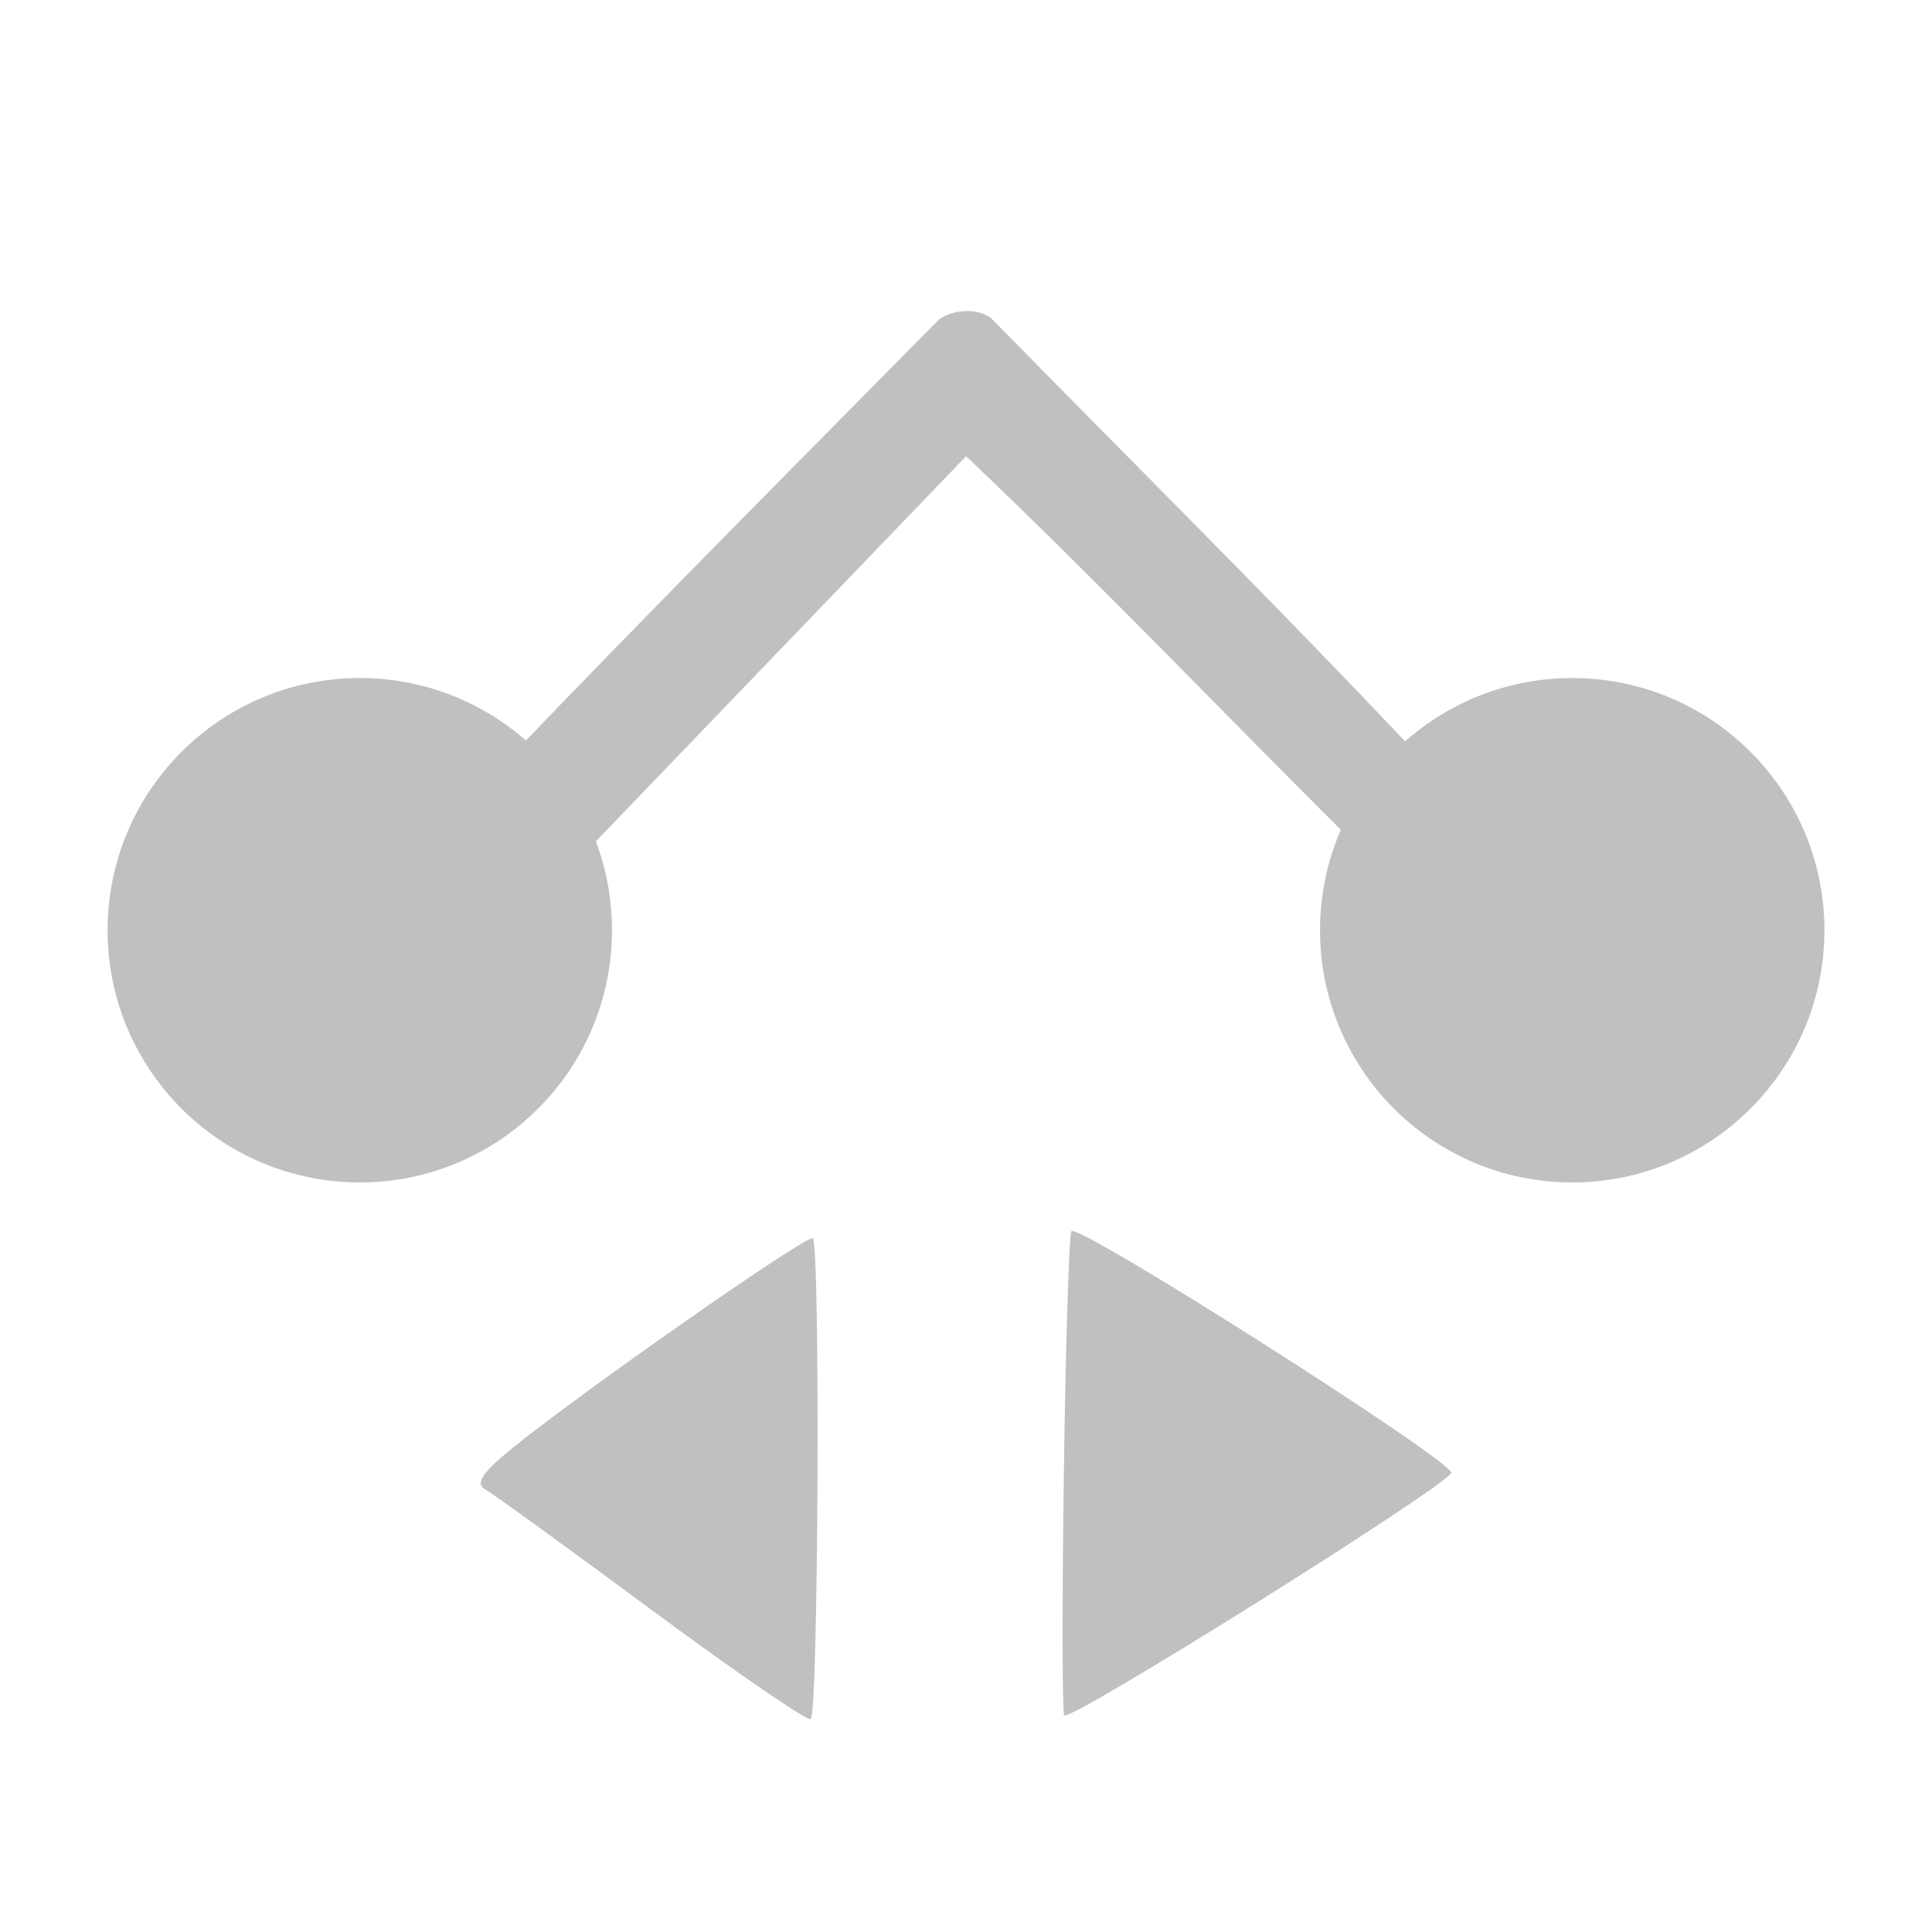
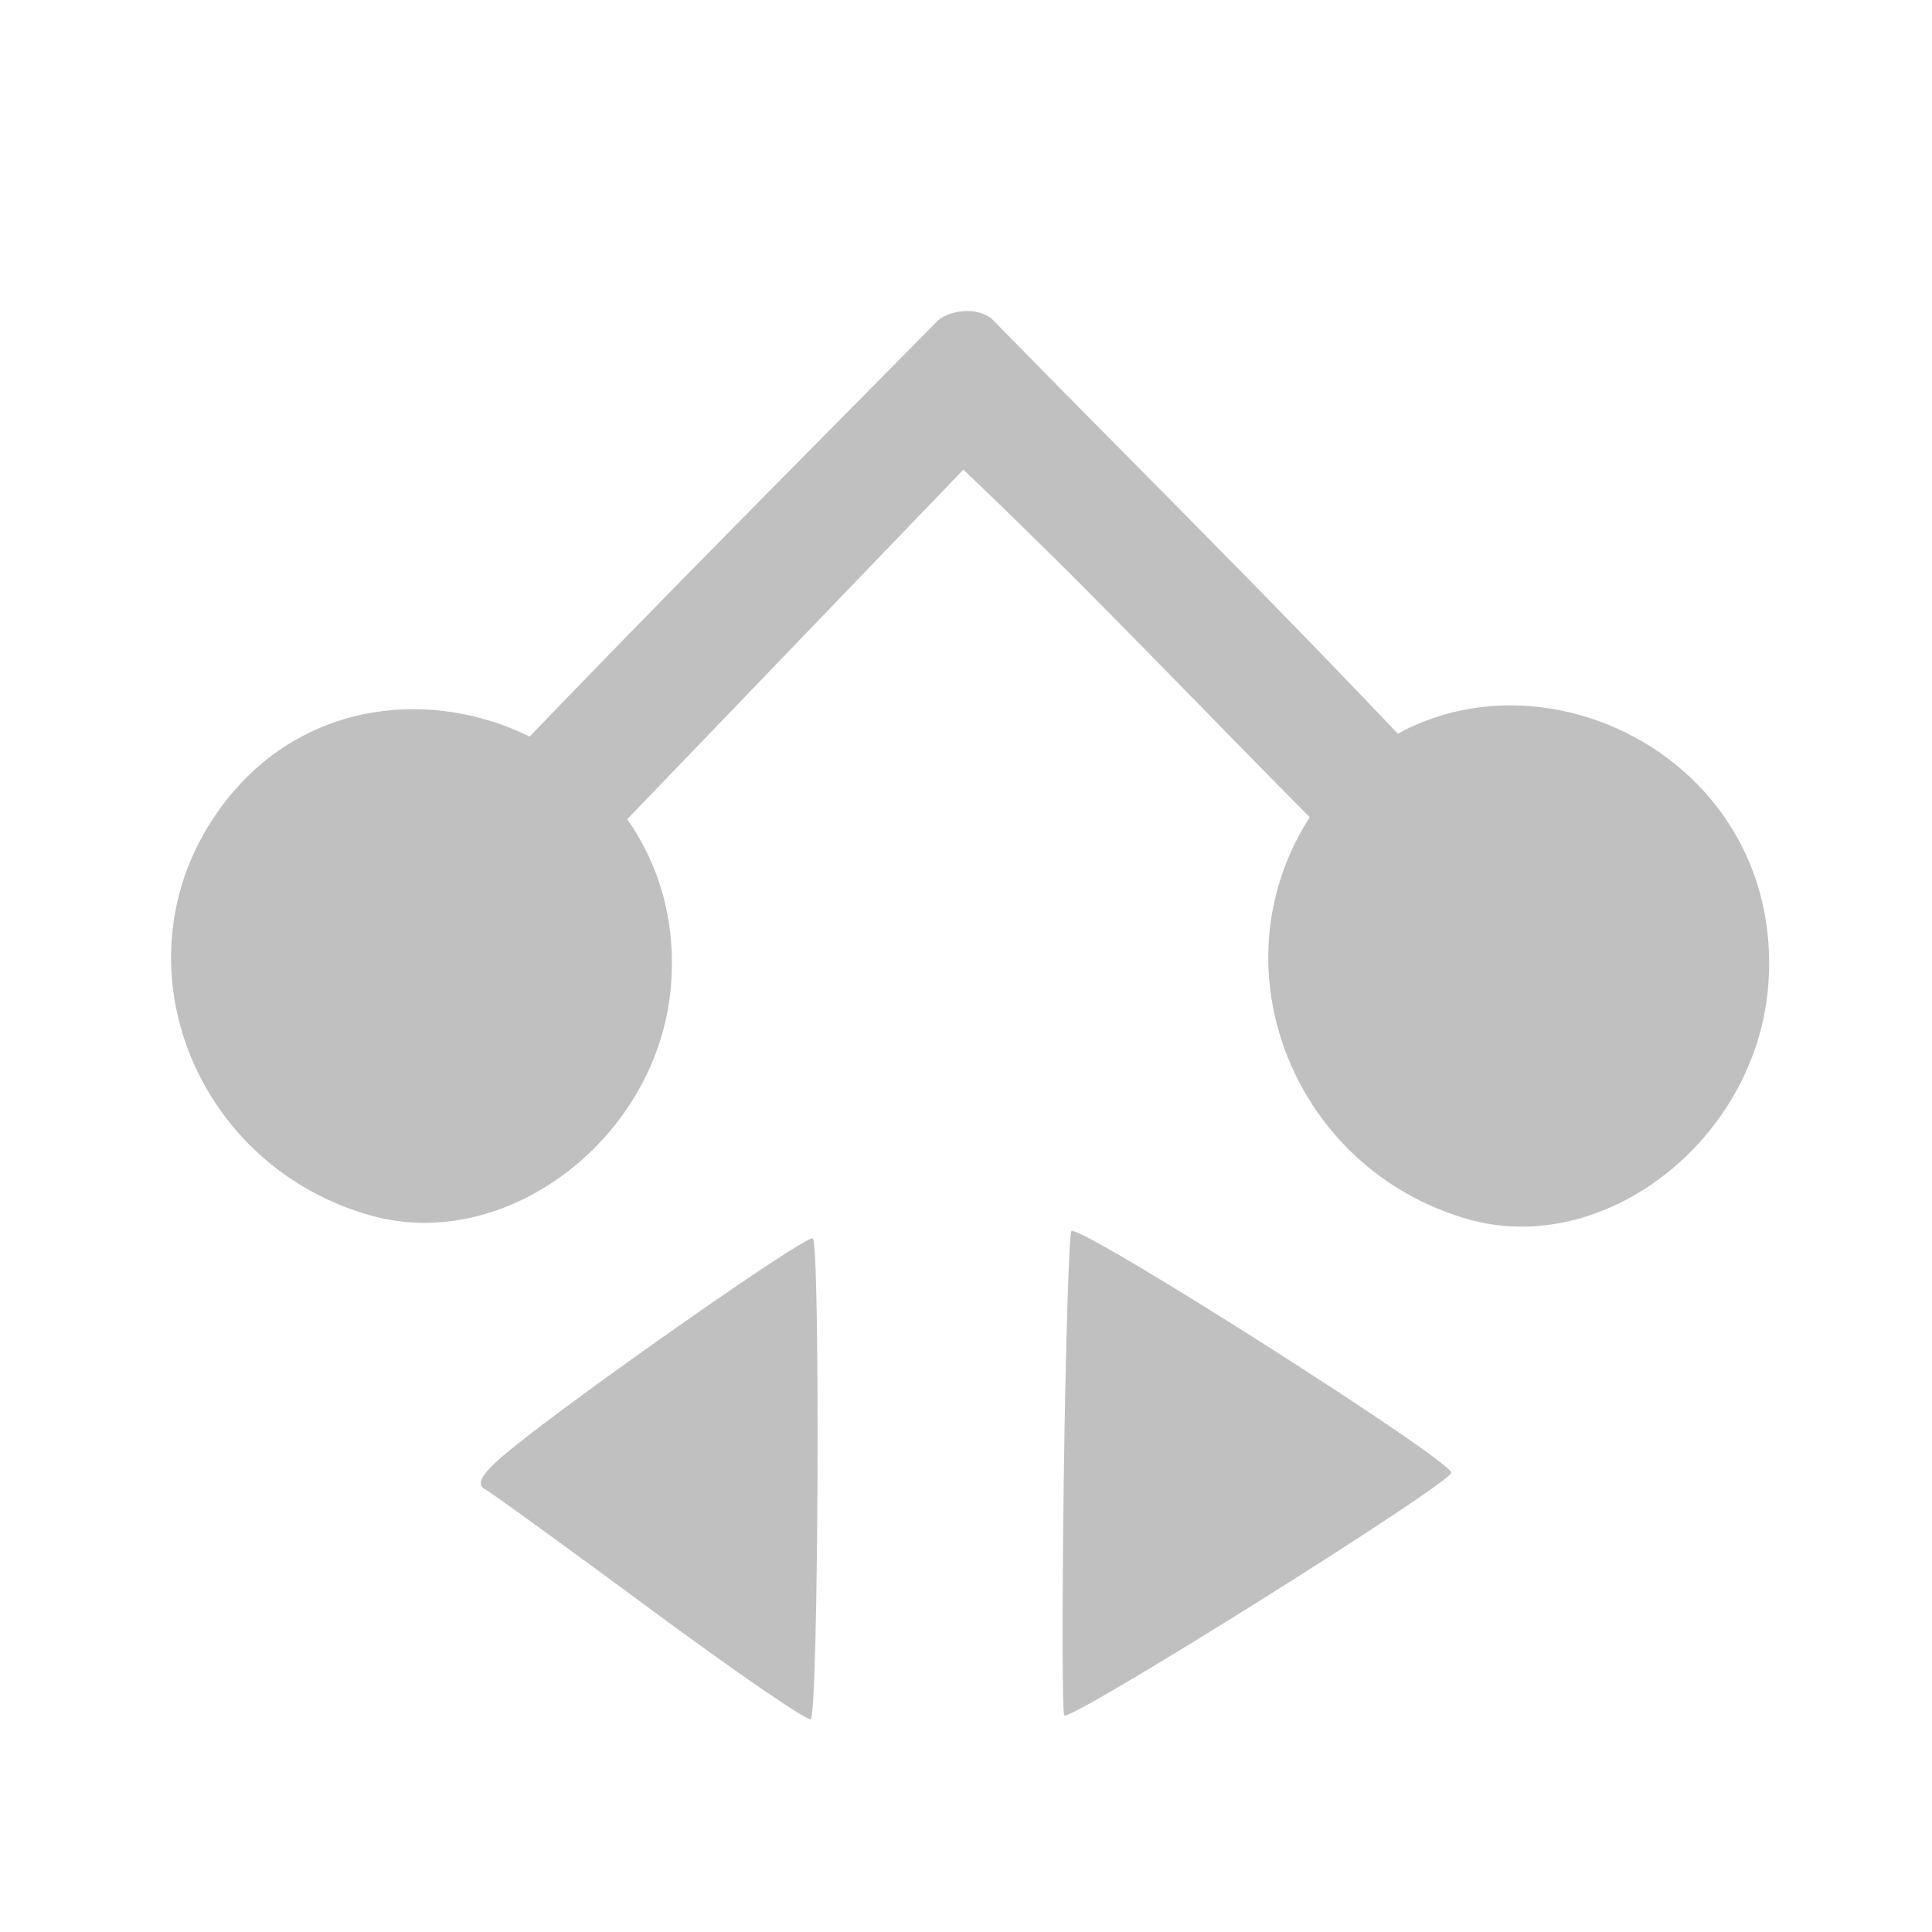
<svg xmlns="http://www.w3.org/2000/svg" version="1.1" x="0px" y="0px" width="136.533" height="136.533" viewBox="0 0 128 128" enable-background="new 0 0 780 650" xml:space="preserve" id="svg2">
  <defs id="defs1454">
    <clipPath clipPathUnits="userSpaceOnUse" id="clipPath9180">
      <ellipse style="fill:#a9a9a9;fill-opacity:1;fill-rule:evenodd;stroke:none" id="path9182" transform="matrix(1.39939,0,0,1.190722,3.486295,1.057512)" cx="43.981" cy="52.106" rx="43.981" ry="52.026" />
    </clipPath>
    <clipPath clipPathUnits="userSpaceOnUse" id="clipPath9184">
      <ellipse style="fill:#a9a9a9;fill-opacity:1;fill-rule:evenodd;stroke:none" id="path9186" transform="matrix(0.1815424,0,0,0.1544719,788.0137,700.6396)" cx="43.981" cy="52.106" rx="43.981" ry="52.026" />
    </clipPath>
+     <clipPath id="clipPath9180-5" clipPathUnits="userSpaceOnUse">
+       <ellipse ry="52.026" rx="43.981" cy="52.106" cx="43.981" transform="matrix(1.39939,0,0,1.190722,3.486295,1.057512)" id="path9182-3" style="fill:#a9a9a9;fill-opacity:1;fill-rule:evenodd;stroke:none" />
+     </clipPath>
+     <clipPath id="clipPath9184-5" clipPathUnits="userSpaceOnUse">
+       <ellipse ry="52.026" rx="43.981" cy="52.106" cx="43.981" transform="matrix(0.1815424,0,0,0.1544719,788.0137,700.6396)" id="path9186-6" style="fill:#a9a9a9;fill-opacity:1;fill-rule:evenodd;stroke:none" />
+     </clipPath>
+     <linearGradient id="linearGradient3187">
+       <stop style="stop-color:#081074;stop-opacity:1;" offset="0" id="stop3189" />
+       <stop id="stop3191" offset="0.5" style="stop-color:#5873c2;stop-opacity:1;" />
+       <stop style="stop-color:#0f99d2;stop-opacity:1;" offset="0.75" id="stop3193" />
+       <stop id="stop3290" offset="0.938" style="stop-color:#1660d4;stop-opacity:0.616;" />
+       <stop id="stop3292" offset="1" style="stop-color:#414cf6;stop-opacity:0.216;" />
+     </linearGradient>
+     <filter style="color-interpolation-filters:sRGB" id="filter3216" height="1" width="1" y="0" x="0">
+       <feColorMatrix id="feColorMatrix3218" values="0" type="saturate" />
+     </filter>
+     <filter style="color-interpolation-filters:sRGB" id="filter3220" height="1" width="1" y="0" x="0">
+       <feColorMatrix id="feColorMatrix3222" values="0" type="saturate" />
+     </filter>
+     <filter style="color-interpolation-filters:sRGB" id="filter3224" height="1" width="1" y="0" x="0">
+       <feColorMatrix id="feColorMatrix3226" values="0" type="saturate" />
+     </filter>
  </defs>
  <g id="Help" transform="matrix(7.708338,0,0,7.708338,-6070.79,-5399.71)" clip-path="url(#clipPath9184)">
    <path d="m 509.778,597.159 c -12.427,0 -22.5,10.074 -22.5,22.5 0,12.428 10.073,22.5 22.5,22.5 12.427,0 22.5,-10.072 22.5,-22.5 -10e-4,-12.426 -10.073,-22.5 -22.5,-22.5 z m -0.559,36.414 c -1.676,0 -3.054,-1.379 -3.054,-3.055 0,-1.676 1.378,-3.053 3.054,-3.053 1.677,0 3.054,1.377 3.054,3.053 0,1.676 -1.377,3.055 -3.054,3.055 z m 2.904,-11.791 c -0.892,1.305 -0.594,3.129 -3.052,3.129 -1.602,0 -2.385,-1.305 -2.385,-2.496 0,-4.432 6.519,-5.436 6.519,-9.086 0,-2.012 -1.34,-3.203 -3.576,-3.203 -4.767,0 -2.905,4.916 -6.518,4.916 -1.304,0 -2.421,-0.783 -2.421,-2.271 0,-3.65 4.172,-6.891 8.714,-6.891 4.769,0 9.46,2.197 9.46,7.449 10e-4,4.842 -5.55,6.703 -6.741,8.453 z" id="path695" style="fill:#333333" />
  </g>
  <style id="style8" type="text/css">
      .Border { fill: lightGray; stroke: black; stroke-width: 4; }
      .Label { font-size:24; font-family:Arial; fill:black; }
   </style>
  <style id="style8-7" type="text/css">
      .Border { fill: lightGray; stroke: black; stroke-width: 4; }
      .Label { font-size:24; font-family:Arial; fill:black; }
   </style>
  <style id="style8-3" type="text/css">
      .Border { fill: lightGray; stroke: black; stroke-width: 4; }
      .Label { font-size:24; font-family:Arial; fill:black; }
   </style>
  <style id="style8-6" type="text/css">
      .Border { fill: lightGray; stroke: black; stroke-width: 4; }
      .Label { font-size:24; font-family:Arial; fill:black; }
   </style>
  <style type="text/css" id="style8-1">
      .Border { fill: lightGray; stroke: black; stroke-width: 4; }
      .Label { font-size:24; font-family:Arial; fill:black; }
   </style>
  <style type="text/css" id="style8-7-0">
      .Border { fill: lightGray; stroke: black; stroke-width: 4; }
      .Label { font-size:24; font-family:Arial; fill:black; }
   </style>
  <style type="text/css" id="style8-3-2">
      .Border { fill: lightGray; stroke: black; stroke-width: 4; }
      .Label { font-size:24; font-family:Arial; fill:black; }
   </style>
  <style type="text/css" id="style8-6-7">
      .Border { fill: lightGray; stroke: black; stroke-width: 4; }
      .Label { font-size:24; font-family:Arial; fill:black; }
   </style>
  <path style="fill:#333333;fill-opacity:1;fill-rule:evenodd;stroke:none" d="" id="path7612" clip-path="url(#clipPath9180)" />
  <path style="fill:#333333;fill-opacity:1;fill-rule:evenodd;stroke:none" d="" id="path4021" />
  <path style="fill:#333333;fill-opacity:1;fill-rule:evenodd;stroke:none" d="" id="path4025" />
  <g id="g8451" transform="translate(0.8304487)">
    <g transform="rotate(49.69018,29.27015,77.95992)" id="g4029" style="fill:#c0c0c0">
      <path style="fill:#c0c0c0;fill-opacity:1;fill-rule:evenodd;stroke:none" d="m 45.464,86.863 c 0.111,-5.905 1.822,-24.194 2.28,-24.371 0.536,-0.207 24.206,20.041 24.206,20.708 0,0.256 -5.547,1.768 -12.326,3.36 -6.779,1.592 -12.753,3.055 -13.274,3.252 -0.673,0.253 -0.93,-0.601 -0.886,-2.948 z" id="path4017" />
      <path style="fill:#c0c0c0;fill-opacity:1;fill-rule:evenodd;stroke:none" d="M 70.433,59.924 C 63.966,54.282 58.584,49.421 58.472,49.123 c -0.253,-0.674 27.909,-9.413 28.483,-8.839 0.524,0.524 -3.741,30.019 -4.331,29.95 -0.239,-0.028 -5.725,-4.667 -12.191,-10.309 z" id="path4019" />
    </g>
  </g>
-   <g id="g4523">
-     <g transform="translate(-0.8652582)" id="g4517">
-       <circle style="opacity:1;fill:#c0c0c0;fill-opacity:1;fill-rule:nonzero;stroke:#c0c0c0;stroke-width:3.75;stroke-linecap:round;stroke-linejoin:round;stroke-miterlimit:4;stroke-dasharray:none;stroke-dashoffset:0;stroke-opacity:1" id="path9291" cx="24.702" cy="61.631" r="14.834" />
-       <circle r="14.834" cy="61.631" cx="105.029" id="circle9293" style="opacity:1;fill:#c0c0c0;fill-opacity:1;fill-rule:nonzero;stroke:#c0c0c0;stroke-width:3.75;stroke-linecap:round;stroke-linejoin:round;stroke-miterlimit:4;stroke-dasharray:none;stroke-dashoffset:0;stroke-opacity:1" />
-     </g>
-     <path id="path3855" d="m 64.006,30.226 -28.757,29.914 -4.063,-2.374 c -1.902,-1.831 -2.322,-2.305 -2.244,-2.532 11.687,-12.314 20.425,-21.06 33.13,-33.928 0.515,-0.591 2.405,-1.127 3.622,-0.198 11.836,12.083 21.184,21.197 33.37,34.394 0.038,0.097 -1.253,0.748 -1.896,2.128 l -1.761,3.783 C 84.734,51.174 74.731,40.4 64.006,30.226 Z" style="fill:#c0c0c0;fill-opacity:1;fill-rule:evenodd;stroke:none;stroke-width:1" />
+   <style type="text/css" id="style8-2">
+       .Border { fill: lightGray; stroke: black; stroke-width: 4; }
+       .Label { font-size:24; font-family:Arial; fill:black; }
+    </style>
+   <style type="text/css" id="style8-7-7">
+       .Border { fill: lightGray; stroke: black; stroke-width: 4; }
+       .Label { font-size:24; font-family:Arial; fill:black; }
+    </style>
+   <style type="text/css" id="style8-3-0">
+       .Border { fill: lightGray; stroke: black; stroke-width: 4; }
+       .Label { font-size:24; font-family:Arial; fill:black; }
+    </style>
+   <style type="text/css" id="style8-6-9">
+       .Border { fill: lightGray; stroke: black; stroke-width: 4; }
+       .Label { font-size:24; font-family:Arial; fill:black; }
+    </style>
+   <style id="style8-1-3" type="text/css">
+       .Border { fill: lightGray; stroke: black; stroke-width: 4; }
+       .Label { font-size:24; font-family:Arial; fill:black; }
+    </style>
+   <style id="style8-7-0-6" type="text/css">
+       .Border { fill: lightGray; stroke: black; stroke-width: 4; }
+       .Label { font-size:24; font-family:Arial; fill:black; }
+    </style>
+   <style id="style8-3-2-0" type="text/css">
+       .Border { fill: lightGray; stroke: black; stroke-width: 4; }
+       .Label { font-size:24; font-family:Arial; fill:black; }
+    </style>
+   <style id="style8-6-7-6" type="text/css">
+       .Border { fill: lightGray; stroke: black; stroke-width: 4; }
+       .Label { font-size:24; font-family:Arial; fill:black; }
+    </style>
+   <g id="Help-9" transform="matrix(7.708338,0,0,7.708338,-6219.845,-5507.569)" clip-path="url(#clipPath9184-5)">
+     <path d="m 509.778,597.159 c -12.427,0 -22.5,10.074 -22.5,22.5 0,12.428 10.073,22.5 22.5,22.5 12.427,0 22.5,-10.072 22.5,-22.5 -10e-4,-12.426 -10.073,-22.5 -22.5,-22.5 z m -0.559,36.414 c -1.676,0 -3.054,-1.379 -3.054,-3.055 0,-1.676 1.378,-3.053 3.054,-3.053 1.677,0 3.054,1.377 3.054,3.053 0,1.676 -1.377,3.055 -3.054,3.055 z m 2.904,-11.791 c -0.892,1.305 -0.594,3.129 -3.052,3.129 -1.602,0 -2.385,-1.305 -2.385,-2.496 0,-4.432 6.519,-5.436 6.519,-9.086 0,-2.012 -1.34,-3.203 -3.576,-3.203 -4.767,0 -2.905,4.916 -6.518,4.916 -1.304,0 -2.421,-0.783 -2.421,-2.271 0,-3.65 4.172,-6.891 8.714,-6.891 4.769,0 9.46,2.197 9.46,7.449 10e-4,4.842 -5.55,6.703 -6.741,8.453 z" id="path695-1" style="fill:#333333" />
+   </g>
+   <path style="fill:#333333;fill-opacity:1;fill-rule:evenodd;stroke:none" d="" id="path7612-2" clip-path="url(#clipPath9180-5)" transform="translate(-149.055,-107.8587)" />
+   <path style="fill:#333333;fill-opacity:1;fill-rule:evenodd;stroke:none" d="" id="path4021-7" />
+   <path style="fill:#333333;fill-opacity:1;fill-rule:evenodd;stroke:none" d="" id="path4025-9" />
+   <g id="g4620">
+     <path id="path3855" d="m 63.825,31.115 -28.934,30.092 C 32.98,59.252 30.375,57.422 28.94,55.234 40.626,42.92 49.365,34.174 62.069,21.307 62.584,20.716 64.474,20.18 65.691,21.109 77.527,33.192 86.875,42.306 99.06,55.503 97.379,57.355 95.919,59.303 94.16,61.414 83.486,51.174 74.549,41.289 63.825,31.115 Z" style="fill:#c0c0c0;fill-opacity:1;fill-rule:evenodd;stroke:none;stroke-width:1;stroke-opacity:1" />
+     <path id="path4015-8" d="m 24.532,80.522 c -11.499,-3.252 -16.79,-16.337 -10.548,-26.083 9.213,-14.383 31.776,-6.41 30.477,10.77 -0.765,10.118 -10.863,17.877 -19.929,15.313 z" style="fill:#c0c0c0;fill-opacity:1;fill-rule:evenodd;stroke:none;stroke-width:1.048" />
+     <path style="fill:#c0c0c0;fill-opacity:1;fill-rule:evenodd;stroke:none;stroke-width:1.055" d="M 97.226,80.766 C 85.726,77.466 80.435,64.188 86.678,54.298 95.891,39.702 118.453,47.793 117.155,65.227 116.39,75.494 106.292,83.368 97.226,80.766 Z" id="path4027-4" />
  </g>
</svg>
